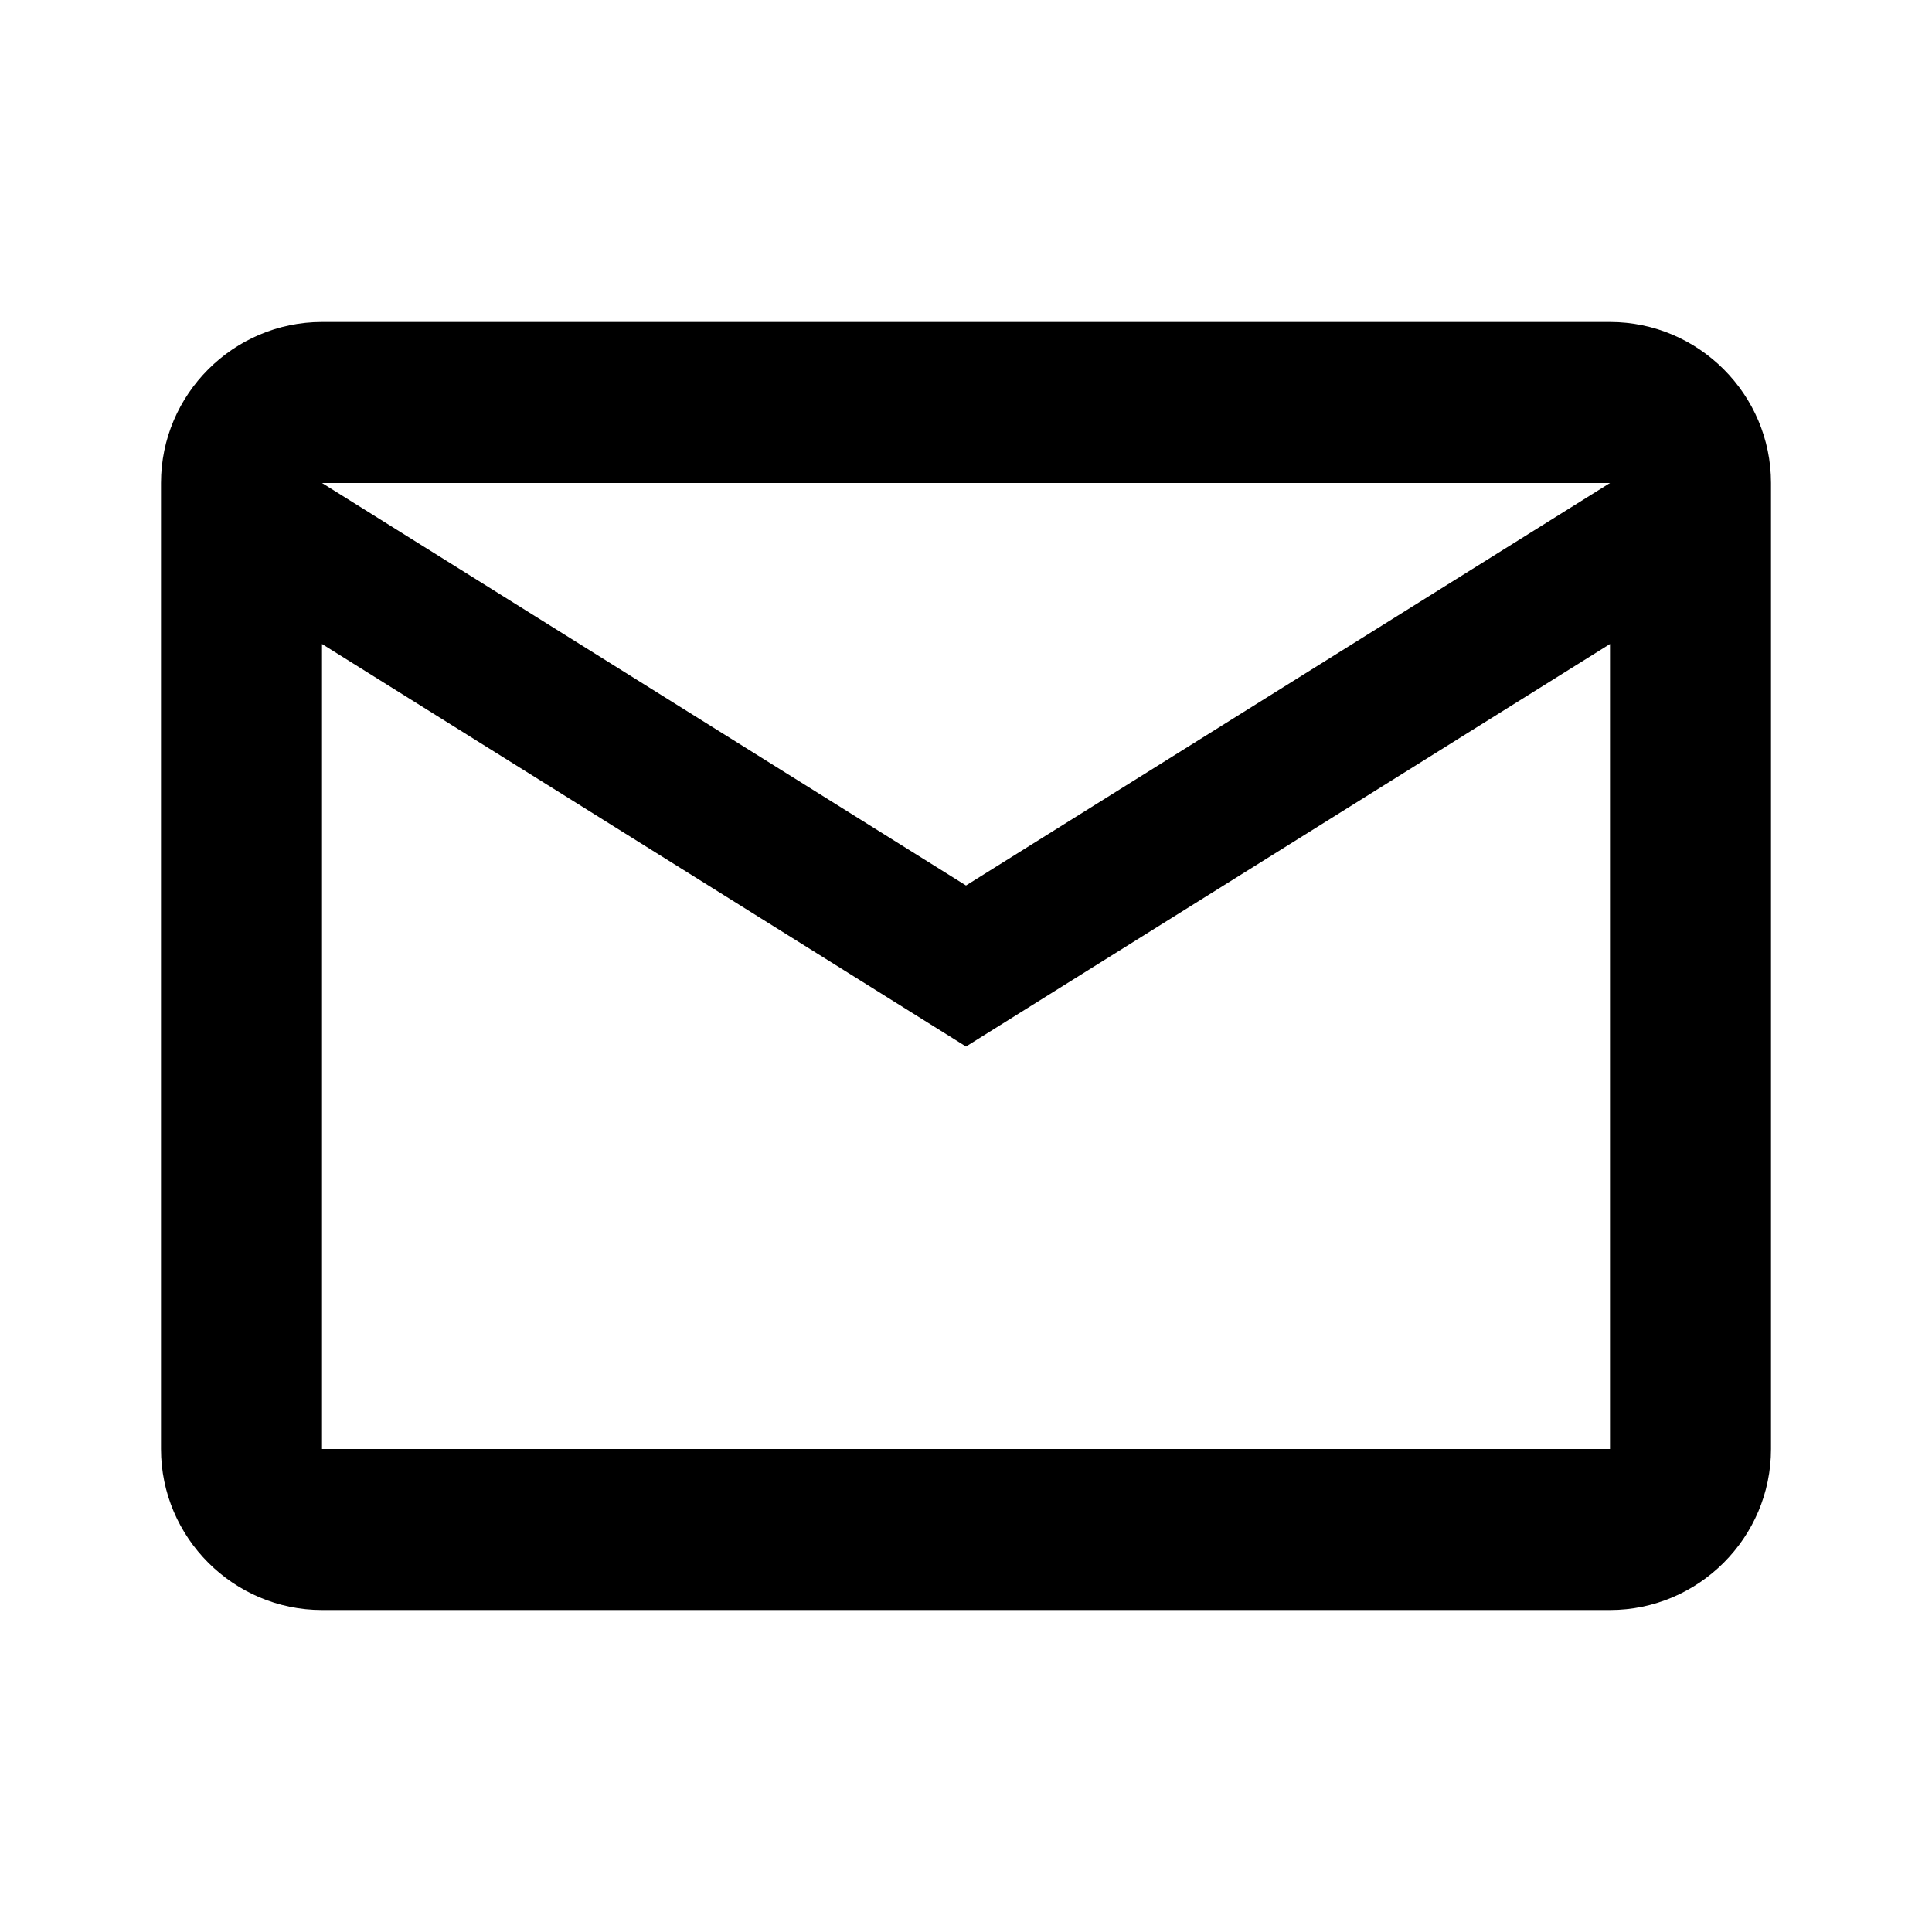
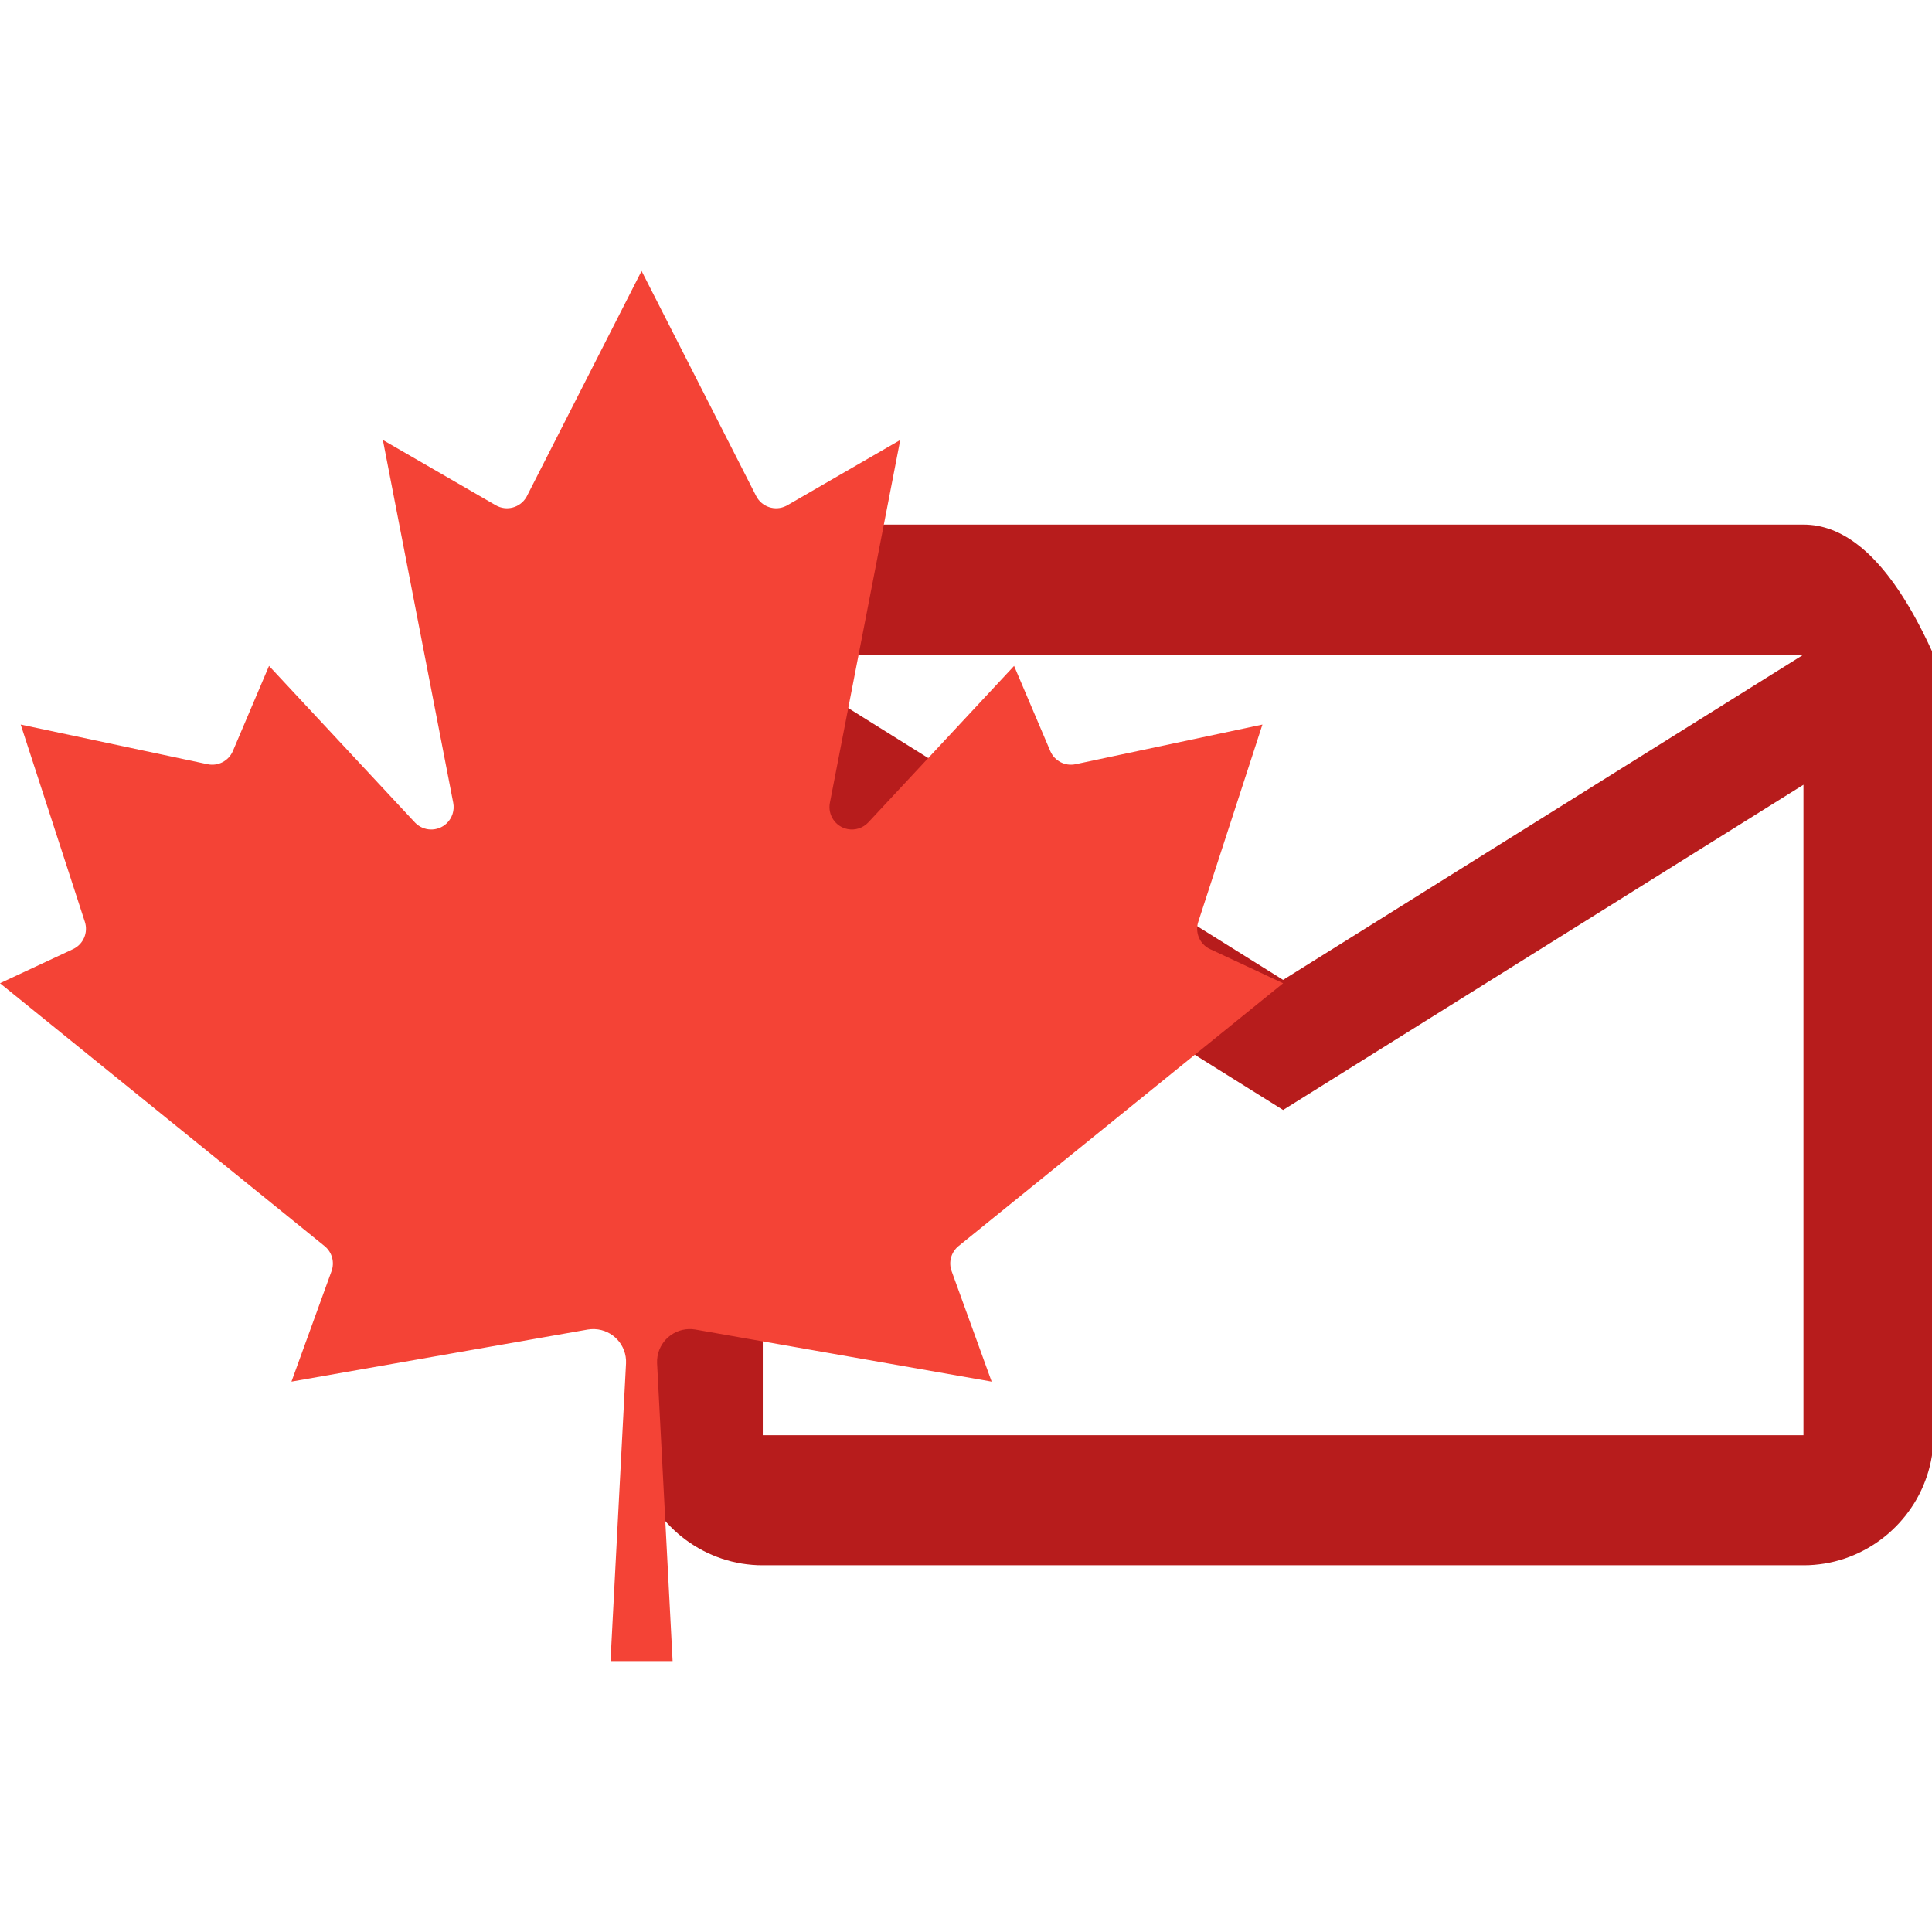
- <svg xmlns="http://www.w3.org/2000/svg" width="24" height="24" viewBox="0 0 24 24">
-   <path fill="none" d="M0 0h24v24H0V0z" />
-   <path d="M22 6c0-1.1-.9-2-2-2H4c-1.1 0-2 .9-2 2v12c0 1.1.9 2 2 2h16c1.1 0 2-.9 2-2V6zm-2 0l-8 5-8-5h16zm0 12H4V8l8 5 8-5v10z" />
+ <svg xmlns="http://www.w3.org/2000/svg" xmlns:xlink="http://www.w3.org/1999/xlink" version="1.1" preserveAspectRatio="xMidYMid meet" viewBox="0 0 640 640" width="640" height="640">
+   <defs>
+     <path d="M24 0L24 24L0 24L0 0L24 0Z" id="ads3efuAO" />
+     <path d="M599.78 173.88L600.95 174.01L602.12 174.2L603.28 174.44L604.44 174.74L605.59 175.09L606.73 175.49L607.87 175.95L609 176.46L610.13 177.03L611.26 177.65L612.37 178.32L613.49 179.05L614.59 179.83L615.69 180.67L616.79 181.55L617.88 182.5L618.97 183.49L620.05 184.54L621.12 185.65L622.19 186.81L623.26 188.02L624.31 189.28L625.37 190.6L626.41 191.98L627.46 193.4L628.49 194.89L629.53 196.42L630.55 198.01L631.57 199.65L632.59 201.35L633.6 203.1L634.6 204.9L635.6 206.76L636.6 208.68L637.58 210.64L638.57 212.66L639.54 214.74L640.52 216.86L640.52 475.42L640.48 477.19L640.37 478.94L640.2 480.67L639.95 482.39L639.64 484.08L639.26 485.74L638.82 487.39L638.31 489L637.74 490.59L637.12 492.15L636.43 493.68L635.69 495.18L634.89 496.65L634.04 498.08L633.13 499.47L632.17 500.83L631.17 502.15L630.11 503.42L629.01 504.66L627.86 505.85L626.66 507L625.43 508.11L624.15 509.16L622.83 510.17L621.47 511.13L620.08 512.03L618.65 512.89L617.18 513.68L615.69 514.43L614.16 515.11L612.6 515.74L611.01 516.31L609.39 516.81L607.75 517.26L606.08 517.63L604.39 517.95L602.68 518.19L600.94 518.37L599.19 518.48L597.42 518.51L252.68 518.51L250.91 518.48L249.16 518.37L247.43 518.19L245.71 517.95L244.02 517.63L242.36 517.26L240.71 516.81L239.1 516.31L237.51 515.74L235.95 515.11L234.42 514.43L232.92 513.68L231.46 512.89L230.02 512.03L228.63 511.13L227.27 510.17L225.95 509.16L224.68 508.11L223.44 507L222.25 505.85L221.1 504.66L219.99 503.42L218.94 502.15L217.93 500.83L216.97 499.47L216.07 498.08L215.21 496.65L214.42 495.18L213.67 493.68L212.99 492.15L212.36 490.59L211.79 489L211.29 487.39L210.85 485.74L210.47 484.08L210.15 482.39L209.91 480.67L209.73 478.94L209.62 477.19L209.59 475.42L209.59 216.86L209.62 215.09L209.73 213.34L209.91 211.61L210.15 209.9L210.47 208.21L210.85 206.54L211.29 204.9L211.79 203.28L212.36 201.69L212.99 200.13L213.67 198.6L214.42 197.1L215.21 195.64L216.07 194.21L216.97 192.81L217.93 191.46L218.94 190.14L219.99 188.86L221.1 187.62L222.25 186.43L223.44 185.28L224.68 184.18L225.95 183.12L227.27 182.11L228.63 181.16L230.02 180.25L231.46 179.4L232.92 178.6L234.42 177.86L235.95 177.17L237.51 176.54L239.1 175.98L240.71 175.47L242.36 175.03L244.02 174.65L245.71 174.34L247.43 174.09L249.16 173.91L250.91 173.81L252.68 173.77L597.42 173.77L598.61 173.8L599.78 173.88ZM252.68 259.96L252.68 475.42L597.42 475.42L597.42 259.96L425.05 367.69L252.68 259.96ZM425.05 324.6L597.42 216.86L252.68 216.86L425.05 324.6Z" id="d1iwdb4i5" />
+     <path d="M202.24 550.24C205.33 491.07 207.04 458.2 207.38 451.63C207.66 445.64 203.03 440.56 197.04 440.29C196.26 440.25 195.47 440.3 194.7 440.43C188.16 441.58 155.44 447.33 96.55 457.68C104.5 435.75 108.92 423.56 109.81 421.12C110.91 418.14 109.99 414.78 107.52 412.78C100.35 406.98 64.51 377.95 0 325.71C14.53 318.93 22.61 315.16 24.22 314.4C27.61 312.8 29.27 308.93 28.11 305.37C26.69 301.02 19.61 279.23 6.86 240.02C44.01 247.9 64.66 252.28 68.79 253.16C72.24 253.88 75.73 252.06 77.13 248.82C77.93 246.93 81.93 237.53 89.12 220.59C118.12 251.72 134.23 269.01 137.46 272.47C140.28 275.44 144.98 275.57 147.96 272.75C149.79 271 150.62 268.44 150.14 265.95C148.59 257.94 140.82 217.87 126.83 145.75C149.25 158.71 161.7 165.91 164.19 167.35C167.73 169.42 172.28 168.23 174.36 164.69C174.44 164.55 174.52 164.41 174.59 164.26C177.12 159.3 189.77 134.46 212.53 89.76C235.29 134.46 247.93 159.3 250.46 164.26C252.3 167.93 256.76 169.42 260.43 167.58C260.57 167.51 260.72 167.43 260.86 167.35C263.35 165.91 275.8 158.71 298.22 145.75C284.24 217.87 276.47 257.94 274.91 265.95C274.14 269.98 276.77 273.88 280.8 274.65C283.29 275.13 285.85 274.31 287.6 272.47C290.82 269.01 306.93 251.72 335.93 220.59C343.13 237.53 347.13 246.93 347.93 248.82C349.32 252.06 352.81 253.88 356.27 253.16C360.4 252.28 381.04 247.9 418.2 240.02C405.44 279.23 398.36 301.02 396.94 305.37C395.78 308.93 397.44 312.8 400.83 314.4C402.44 315.16 410.52 318.93 425.05 325.71C360.54 377.95 324.7 406.98 317.53 412.78C315.06 414.78 314.14 418.14 315.25 421.12C316.13 423.56 320.55 435.75 328.5 457.68C269.61 447.33 236.89 441.58 230.35 440.43C224.44 439.42 218.83 443.38 217.81 449.29C217.68 450.06 217.63 450.85 217.67 451.63C218.01 458.2 219.72 491.07 222.81 550.24L202.24 550.24Z" id="fvn2LvQhu" />
+   </defs>
+   <g>
+     <g>
+       <g>
+         <use xlink:href="#ads3efuAO" opacity="1" fill="#000000" fill-opacity="0" />
+         <g>
+           <use xlink:href="#ads3efuAO" opacity="1" fill-opacity="0" stroke="#000000" stroke-width="1" stroke-opacity="0" />
+         </g>
+       </g>
+       <g>
+         <use xlink:href="#d1iwdb4i5" opacity="1" fill="#b71c1c" fill-opacity="1" />
+         <g>
+           <use xlink:href="#d1iwdb4i5" opacity="1" fill-opacity="0" stroke="#000000" stroke-width="1" stroke-opacity="0" />
+         </g>
+       </g>
+       <g>
+         <use xlink:href="#fvn2LvQhu" opacity="1" fill="#f44336" fill-opacity="1" />
+         <g>
+           <use xlink:href="#fvn2LvQhu" opacity="1" fill-opacity="0" stroke="#000000" stroke-width="1" stroke-opacity="0" />
+         </g>
+       </g>
+     </g>
+   </g>
</svg>
